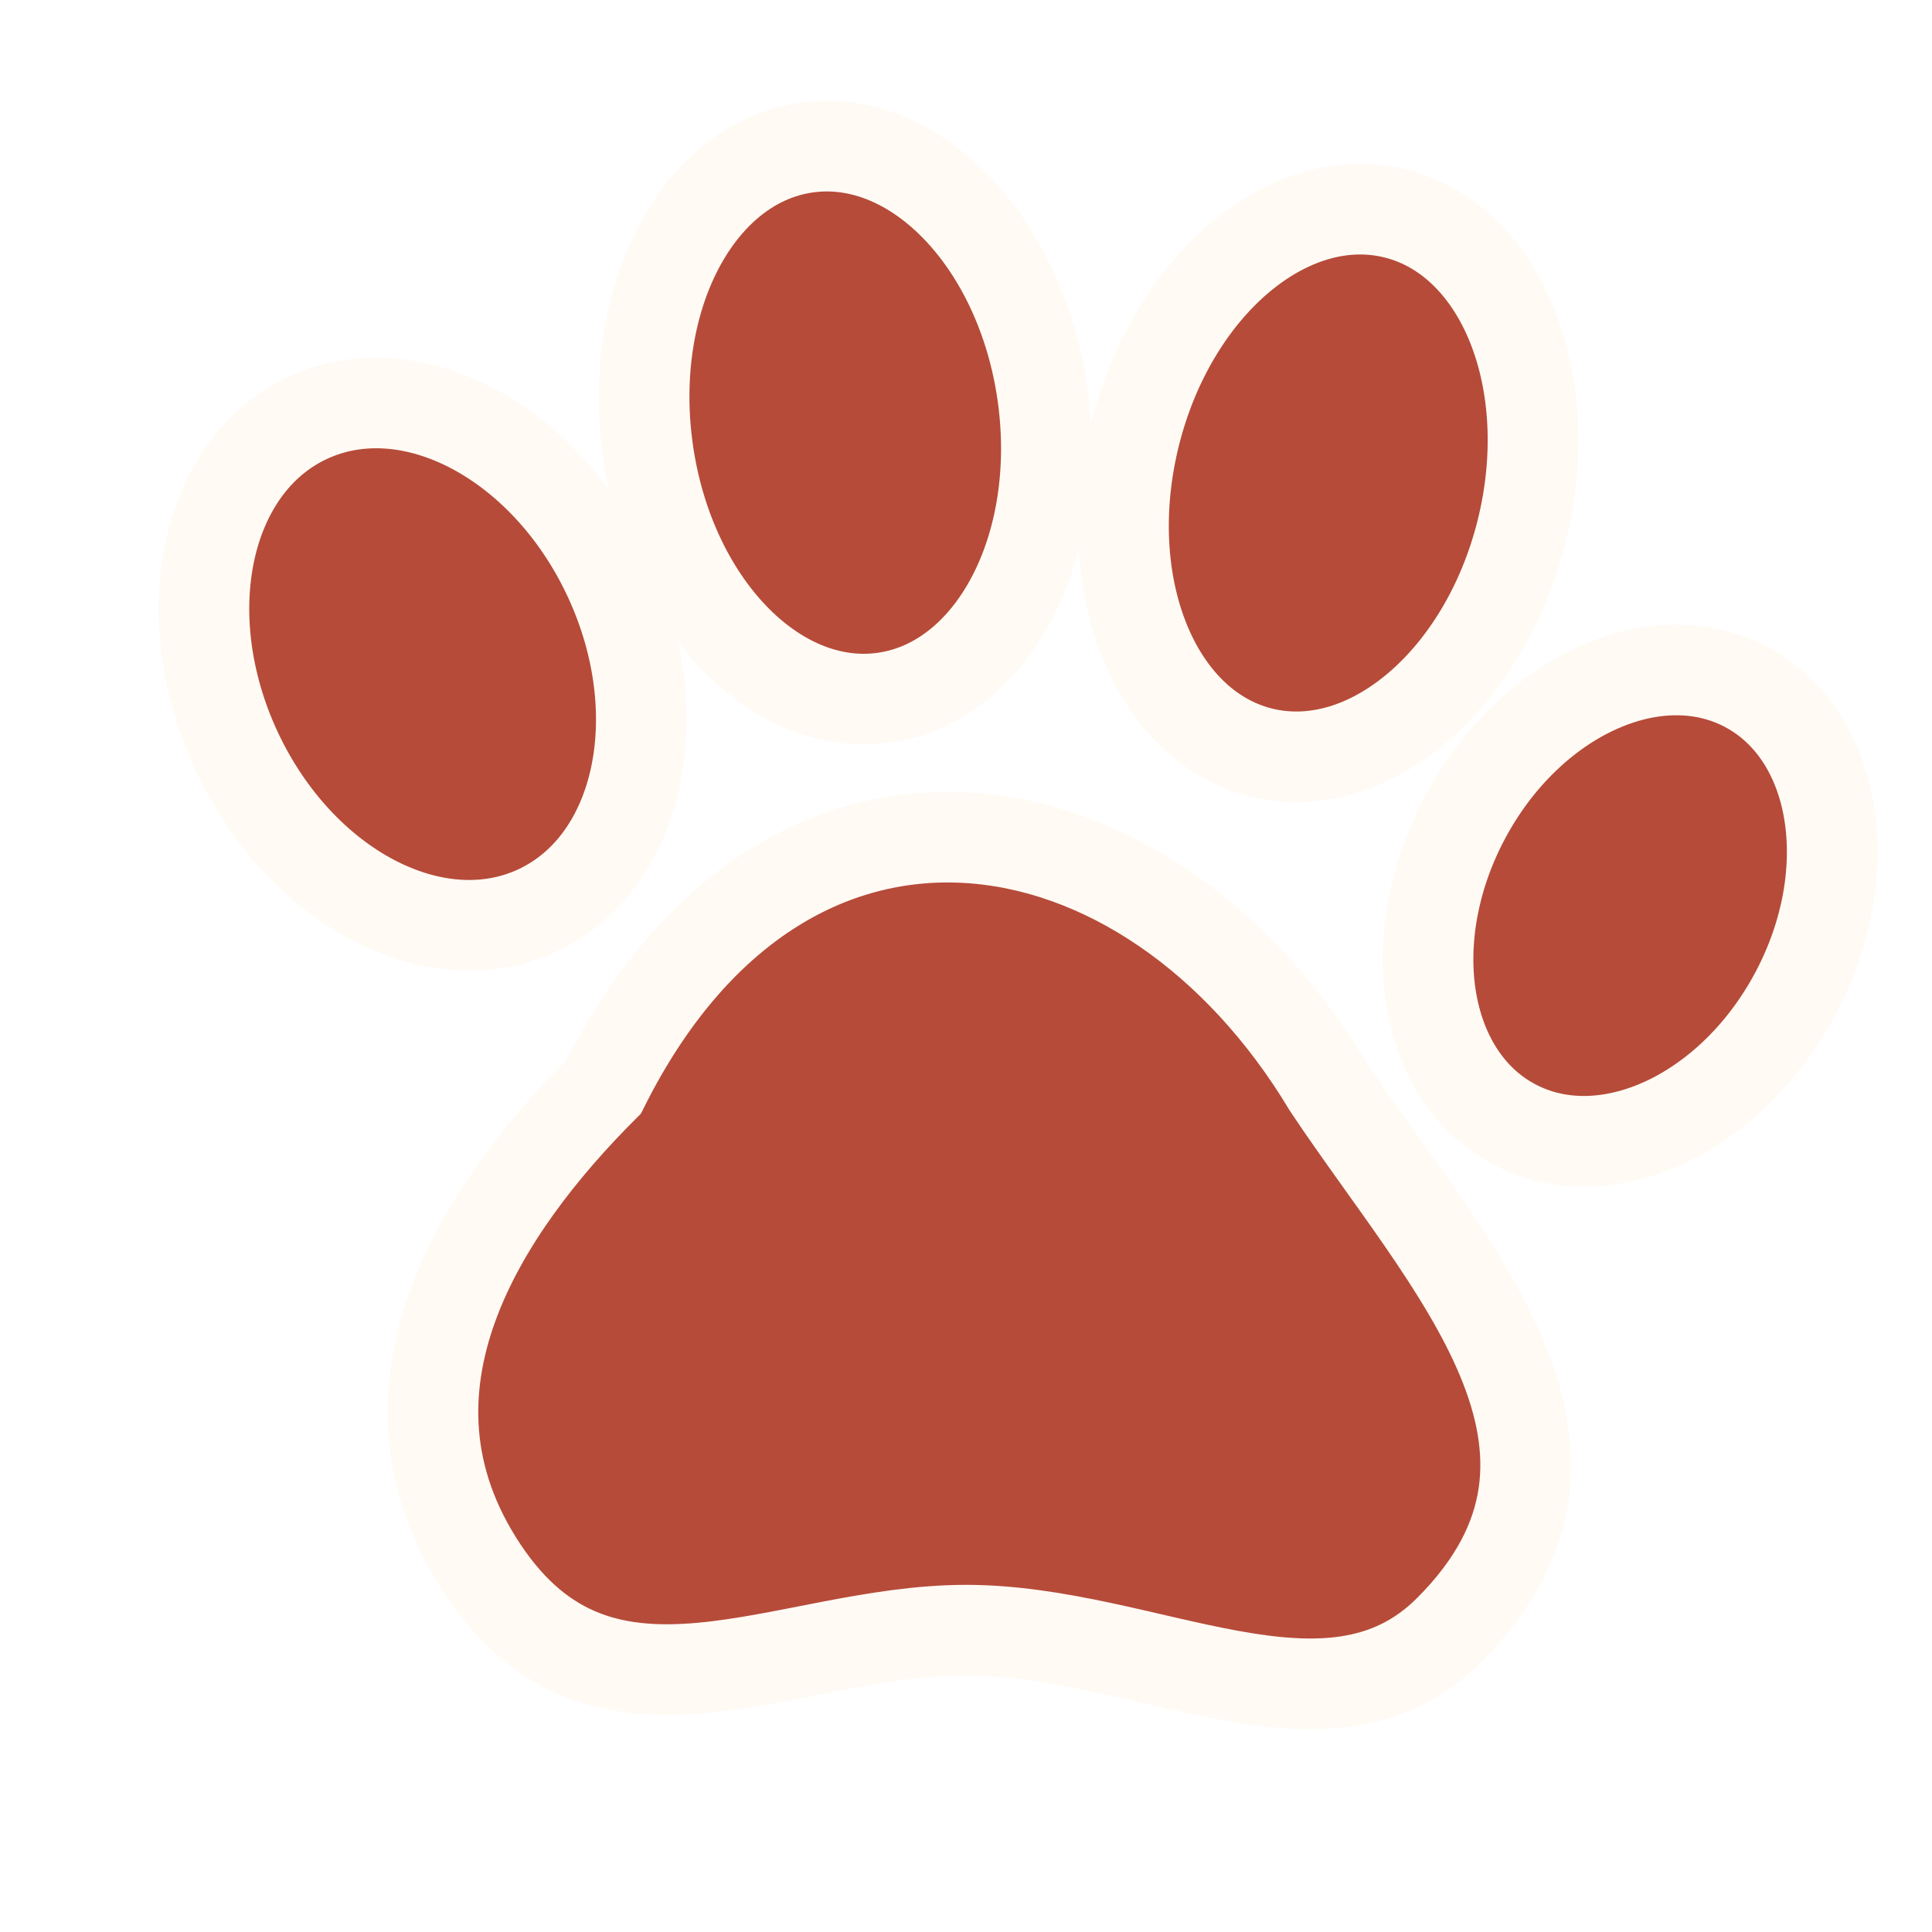
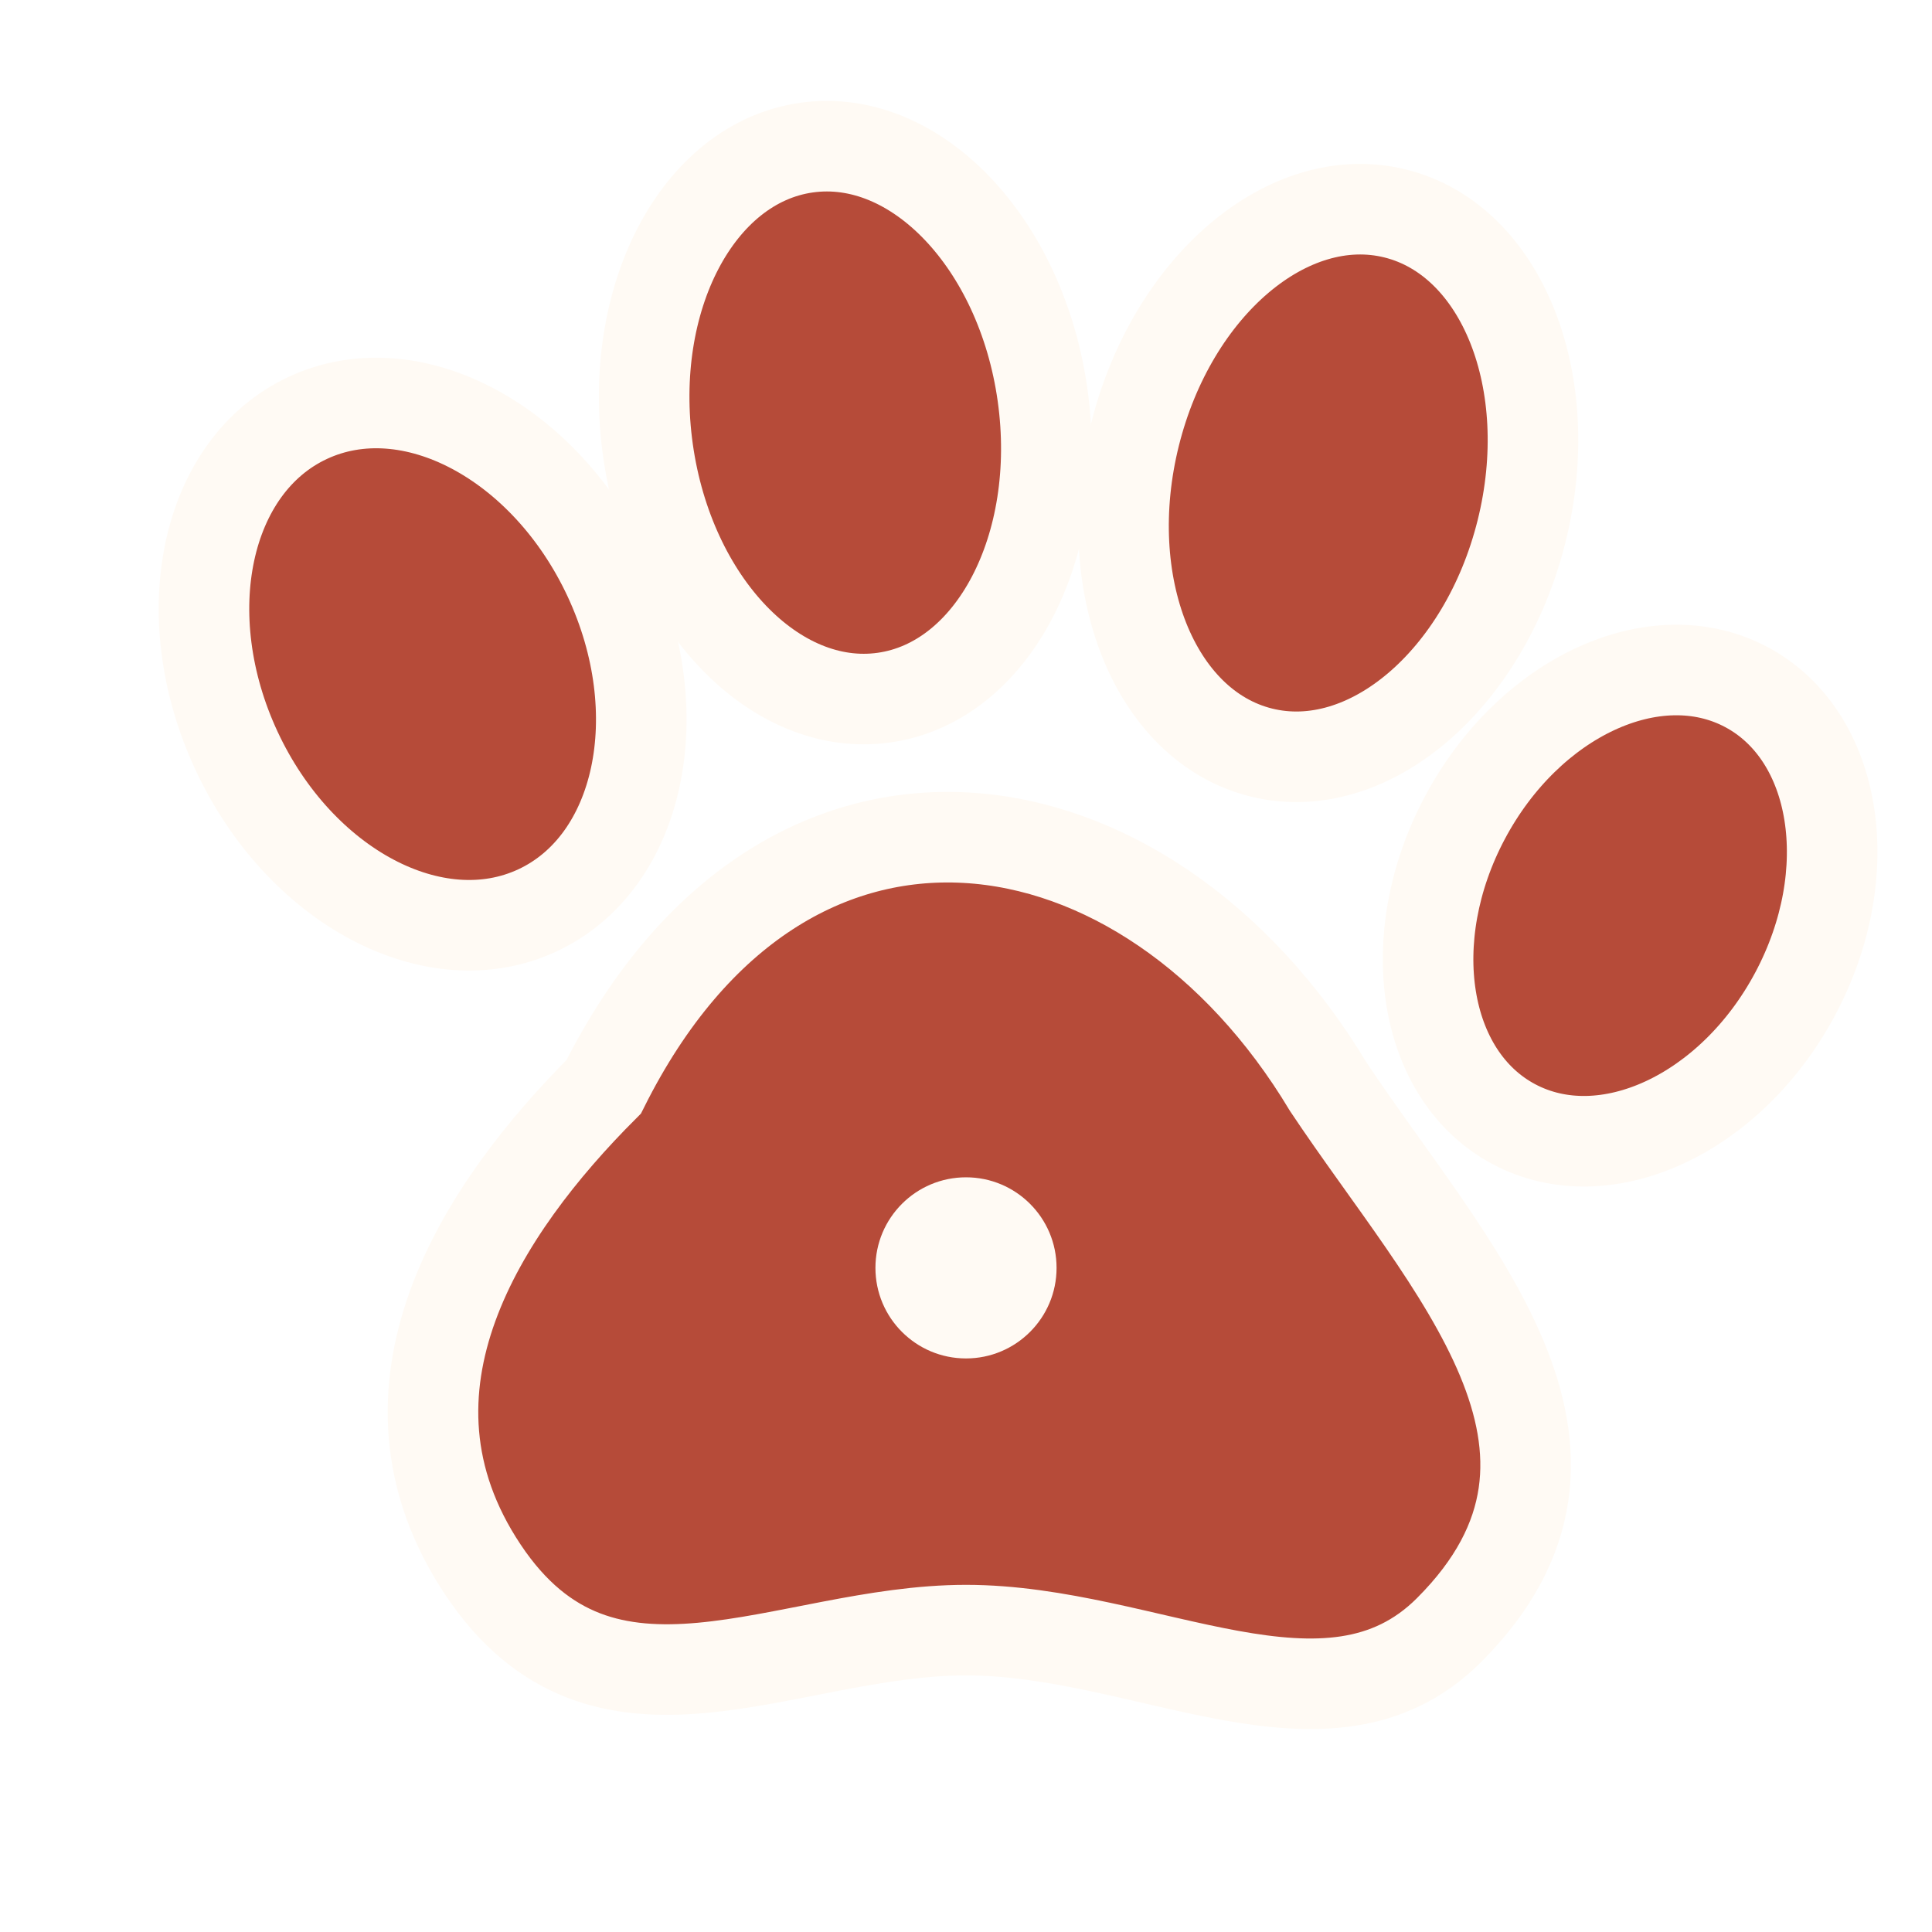
<svg xmlns="http://www.w3.org/2000/svg" width="32" height="32" viewBox="0 0 32 32">
  <g fill="#b64b39" stroke="#fffaf4" stroke-width="1.5">
    <ellipse cx="7" cy="11" rx="3.4" ry="4.5" transform="rotate(-25 7 11)" />
    <ellipse cx="14" cy="7" rx="3.3" ry="4.6" transform="rotate(-8 14 7)" />
    <ellipse cx="22" cy="8" rx="3.3" ry="4.6" transform="rotate(14 22 8)" />
    <ellipse cx="27" cy="15" rx="3.1" ry="4.1" transform="rotate(28 27 15)" />
    <path d="M10 18c3-6 9-5 12 0 2 3 5 6 2 9-2 2-5 0-8 0s-6 2-8-1c-2-3 0-6 2-8Z" />
  </g>
+   <circle cx="16" cy="21" r="1.5" fill="#fffaf4" />
</svg>
